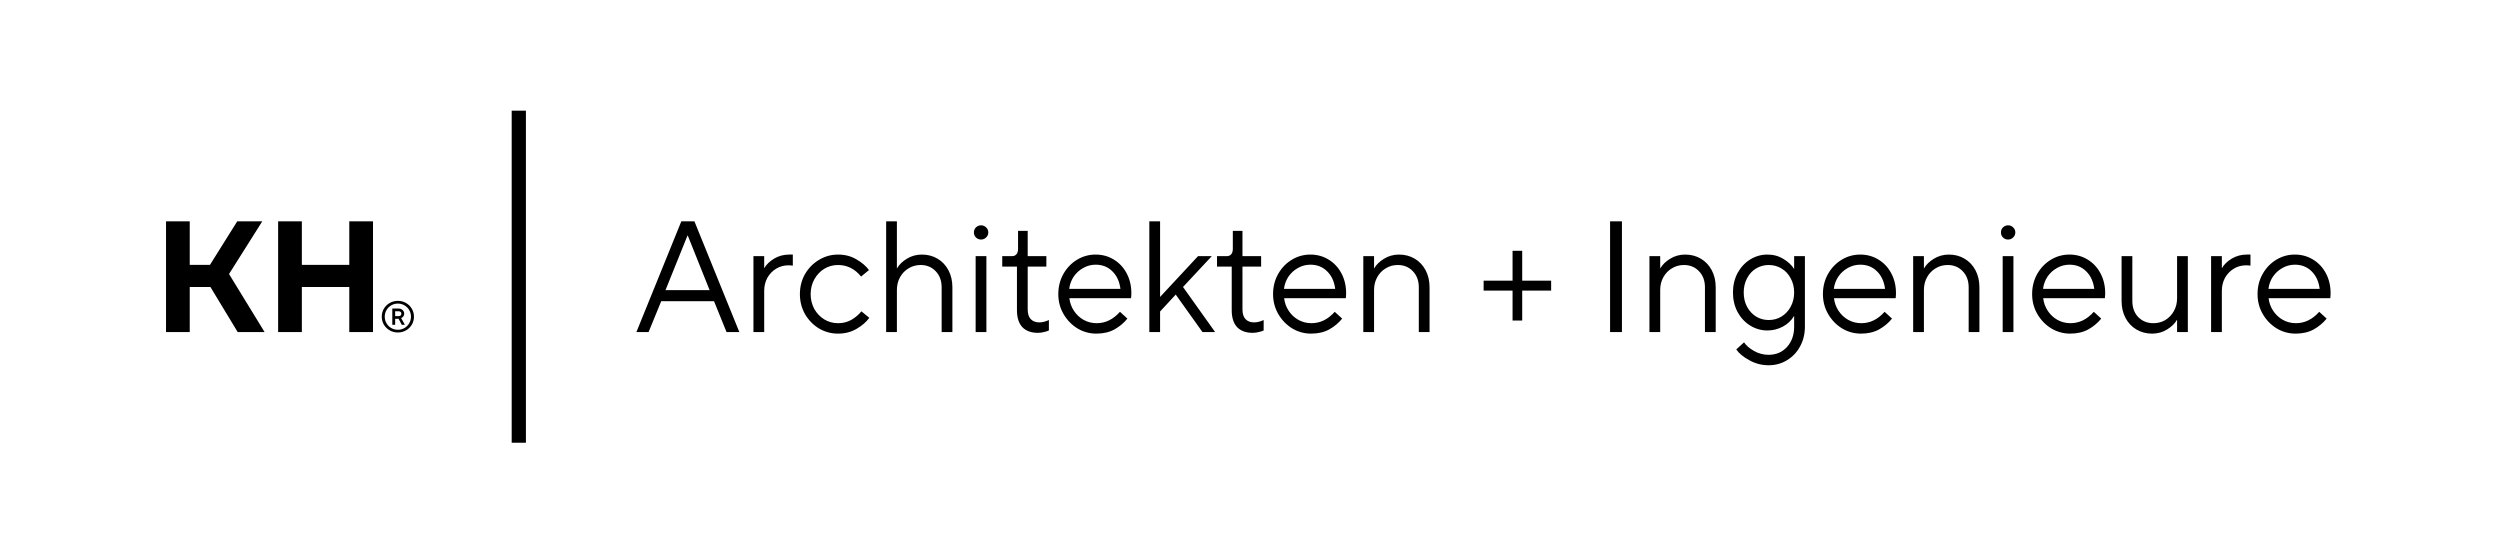
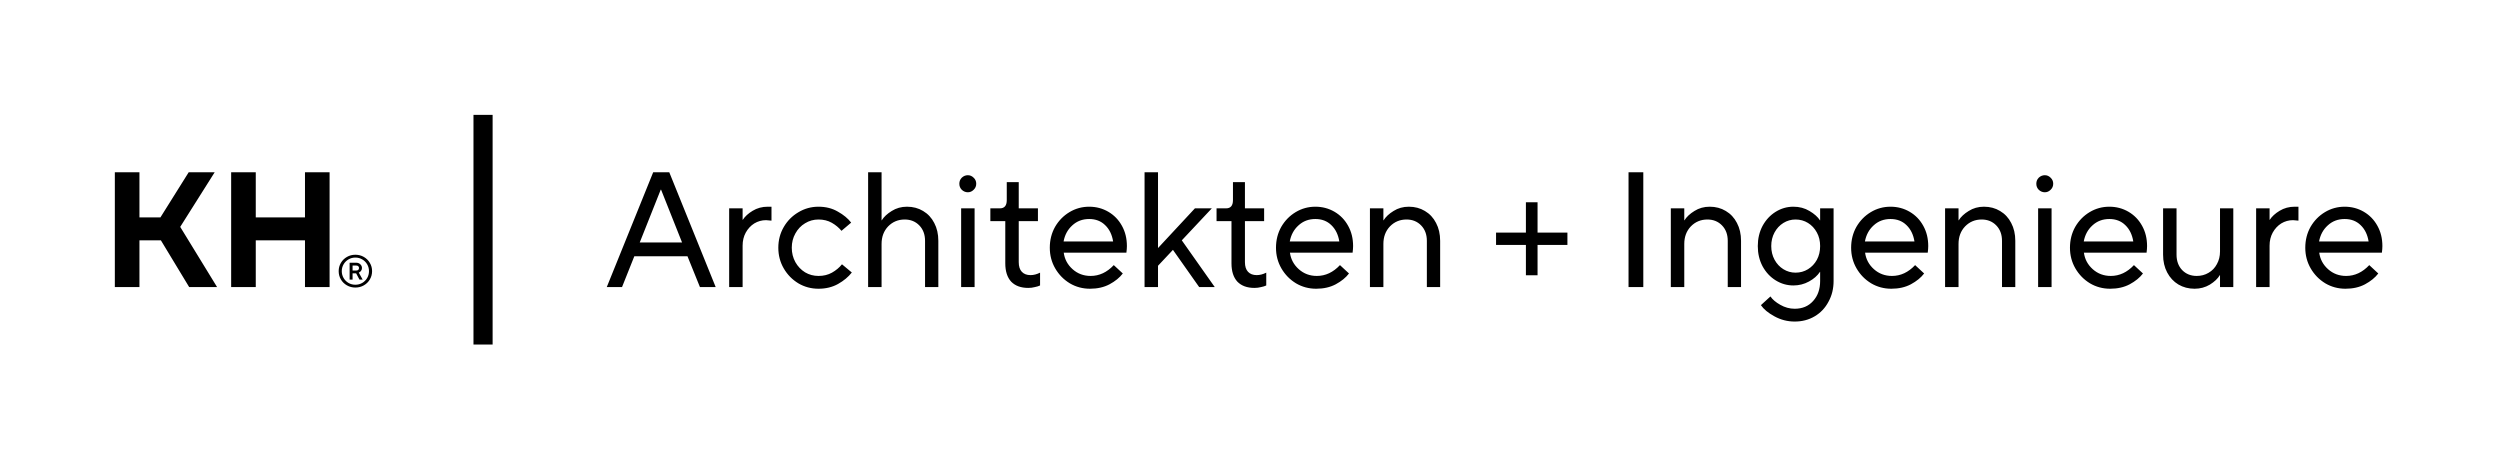
- <svg xmlns="http://www.w3.org/2000/svg" width="5692" height="1260" fill="none" viewBox="0 0 5692 1260">
-   <path fill="#000" d="M432 603h46.094l61.99-99h57.025l-75.651 119.88L602.4 756h-61.258l-62.07-102.6H432V756h-54V504h54v99Zm255.252 153h-54V504h54v99h108v-99h54v252h-54V653.4h-108V756Zm218.548 1c-6.733 0-12.9-1.6-18.5-4.8-5.6-3.2-10.033-7.533-13.3-13-3.2-5.533-4.8-11.6-4.8-18.2s1.6-12.633 4.8-18.1c3.267-5.533 7.7-9.9 13.3-13.1 5.6-3.2 11.767-4.8 18.5-4.8 6.8 0 13 1.6 18.6 4.8 5.6 3.2 10 7.567 13.2 13.1 3.267 5.467 4.9 11.5 4.9 18.1 0 6.6-1.633 12.667-4.9 18.2-3.2 5.467-7.6 9.8-13.2 13-5.6 3.2-11.8 4.8-18.6 4.8Zm0-6.2c5.467 0 10.467-1.3 15-3.9 4.6-2.667 8.233-6.267 10.9-10.8 2.667-4.6 4-9.633 4-15.1 0-5.467-1.333-10.467-4-15-2.667-4.6-6.3-8.2-10.9-10.8-4.533-2.667-9.533-4-15-4-5.467 0-10.467 1.333-15 4-4.533 2.6-8.133 6.2-10.8 10.8-2.667 4.533-4 9.533-4 15 0 5.467 1.333 10.5 4 15.1 2.667 4.533 6.267 8.133 10.8 10.8 4.533 2.6 9.533 3.9 15 3.9Zm-12.6-11.3v-37h14.3c3.667 0 6.7 1.133 9.1 3.4 2.467 2.267 3.7 5.033 3.7 8.3 0 2.533-.733 4.667-2.2 6.4-1.4 1.733-3 2.933-4.8 3.6l8.5 15.3h-7l-7.3-13.7h-7.8v13.7h-6.5Zm14.3-19.8c2.067 0 3.633-.5 4.7-1.5 1.067-1 1.6-2.333 1.6-4 0-1.733-.533-3.067-1.6-4-1.067-1-2.633-1.5-4.7-1.5h-7.8v11h7.8Zm289.9 288.3H1165V252h32.4v756Zm279.28-252h-27.72l102.24-252h29.88l102.24 252h-29.16l-28.44-70.2h-120.24l-28.8 70.2Zm88.56-219.6-50.04 124.2h100.44l-49.68-124.2h-.72ZM1715.45 756V583.2h24.48v27h.36c4.56-7.92 11.88-15 21.96-21.24 10.32-6.24 21.96-9.36 34.92-9.36h7.92v25.2a71.19 71.19 0 0 0-10.08-.72c-10.08 0-19.32 2.52-27.72 7.56-8.4 5.04-15.12 12-20.16 20.88-4.8 8.88-7.2 18.84-7.2 29.88V756h-24.48Zm192.52 3.6c-15.6 0-30.12-3.96-43.56-11.88-13.2-8.16-23.76-19.08-31.68-32.76-7.68-13.68-11.52-28.8-11.52-45.36s3.84-31.68 11.52-45.36c7.92-13.68 18.48-24.48 31.68-32.4 13.44-8.16 27.96-12.24 43.56-12.24 15.84 0 29.76 3.6 41.76 10.8 12.24 6.96 21.84 15.12 28.8 24.48l-18 14.76c-14.16-17.52-31.68-26.28-52.56-26.28-11.28 0-21.72 2.88-31.32 8.64-9.36 5.76-16.92 13.8-22.68 24.12-5.52 10.08-8.28 21.24-8.28 33.48 0 12.24 2.76 23.52 8.28 33.84 5.76 10.08 13.32 18 22.68 23.76 9.6 5.76 20.04 8.64 31.32 8.64 11.76 0 22.08-2.64 30.96-7.92 8.88-5.28 16.32-11.64 22.32-19.08l18 14.76c-6.96 9.6-16.68 18-29.16 25.2-12.24 7.2-26.28 10.8-42.12 10.8Zm109.6-3.6V504h24.48v106.92h.36c4.56-8.16 11.88-15.36 21.96-21.6 10.32-6.48 21.84-9.72 34.56-9.72 13.2 0 25.08 3.12 35.64 9.36 10.56 6.24 18.84 15 24.84 26.28 6 11.28 9 24.24 9 38.88V756h-24.48V654.12c0-15.12-4.56-27.36-13.68-36.72-8.88-9.36-20.28-14.04-34.2-14.04-10.08 0-19.2 2.52-27.36 7.56-8.16 4.8-14.64 11.52-19.44 20.16-4.8 8.64-7.2 18.36-7.2 29.16V756h-24.48Zm228.25 0h-24.48V583.2h24.48V756Zm-12.24-210.6c-4.32 0-8.16-1.56-11.52-4.68-3.12-3.12-4.68-6.96-4.68-11.52s1.56-8.4 4.68-11.52c3.36-3.12 7.2-4.68 11.52-4.68 4.56 0 8.4 1.56 11.52 4.68 3.36 3.12 5.04 6.96 5.04 11.52s-1.68 8.4-5.04 11.52c-3.12 3.12-6.96 4.68-11.52 4.68Zm129.33 212.4c-15.12 0-26.88-4.32-35.28-12.96-8.16-8.88-12.24-21.72-12.24-38.52v-99.36h-33.48V583.2h21.96c4.32 0 7.68-1.32 10.08-3.96 2.64-2.88 3.96-7.08 3.96-12.6V525.6h21.96v57.6h42.48v23.76h-42.48v97.92c0 9.36 2.28 16.56 6.84 21.6 4.8 5.04 11.28 7.56 19.44 7.56 6.96 0 14.28-1.8 21.96-5.4v23.76c-2.88 1.44-6.6 2.64-11.16 3.6-4.56 1.2-9.24 1.8-14.04 1.8Zm133.4 1.8c-15.6 0-30-3.96-43.2-11.88-13.2-8.16-23.76-19.08-31.68-32.76-7.92-13.68-11.88-28.8-11.88-45.36 0-16.8 3.84-32.04 11.52-45.72s18-24.48 30.96-32.4c12.96-7.92 27.12-11.88 42.48-11.88 15.12 0 28.8 3.72 41.04 11.16 12.48 7.44 22.32 17.88 29.52 31.32 7.2 13.44 10.8 28.56 10.8 45.36 0 3.84-.24 7.68-.72 11.52h-140.4c1.2 10.56 4.68 20.16 10.44 28.8s13.08 15.48 21.96 20.52c9.12 5.04 19.08 7.56 29.88 7.56 19.92 0 37.56-8.64 52.92-25.92l16.92 15.48c-7.68 9.6-17.4 17.76-29.16 24.48-11.76 6.48-25.56 9.72-41.4 9.72Zm54.72-101.88c-2.16-16.8-8.28-30.12-18.36-39.96-10.08-10.08-22.8-15.12-38.16-15.12-10.08 0-19.56 2.52-28.44 7.56-8.64 4.8-15.84 11.4-21.6 19.8-5.52 8.4-8.88 17.64-10.08 27.72h116.64Zm90.25 98.28h-24.48V504h24.48v172.08l86.4-92.88H2759l-65.52 70.2 73.08 102.6h-28.8l-60.84-85.32-35.64 38.52V756Zm210.61 1.8c-15.12 0-26.88-4.32-35.28-12.96-8.16-8.88-12.24-21.72-12.24-38.52v-99.36h-33.48V583.2h21.96c4.32 0 7.68-1.32 10.08-3.96 2.64-2.88 3.96-7.08 3.96-12.6V525.6h21.96v57.6h42.48v23.76h-42.48v97.92c0 9.36 2.28 16.56 6.84 21.6 4.8 5.04 11.28 7.56 19.44 7.56 6.96 0 14.28-1.8 21.96-5.4v23.76c-2.88 1.44-6.6 2.64-11.16 3.6-4.56 1.2-9.24 1.8-14.04 1.8Zm133.39 1.8c-15.6 0-30-3.96-43.2-11.88-13.2-8.16-23.76-19.08-31.68-32.76-7.92-13.68-11.88-28.8-11.88-45.36 0-16.8 3.84-32.04 11.52-45.72s18-24.48 30.96-32.4c12.96-7.92 27.12-11.88 42.48-11.88 15.12 0 28.8 3.72 41.04 11.16 12.48 7.44 22.32 17.88 29.52 31.32 7.2 13.44 10.8 28.56 10.8 45.36 0 3.84-.24 7.68-.72 11.52h-140.4c1.2 10.56 4.68 20.16 10.44 28.8s13.08 15.48 21.96 20.52c9.12 5.04 19.08 7.56 29.88 7.56 19.92 0 37.56-8.64 52.92-25.92l16.92 15.48c-7.68 9.6-17.4 17.76-29.16 24.48-11.76 6.48-25.56 9.72-41.4 9.72ZM3040 657.72c-2.16-16.8-8.28-30.12-18.36-39.96-10.08-10.08-22.8-15.12-38.16-15.12-10.08 0-19.56 2.52-28.44 7.56-8.64 4.8-15.84 11.4-21.6 19.8-5.52 8.4-8.88 17.64-10.08 27.72H3040Zm63.98 98.28V583.2h24.48v27.72h.36c4.56-8.16 11.88-15.36 21.96-21.6 10.32-6.48 21.84-9.72 34.56-9.72 13.2 0 25.08 3.12 35.64 9.36 10.56 6.24 18.84 15 24.84 26.28 6 11.28 9 24.24 9 38.88V756h-24.48V654.12c0-15.12-4.56-27.36-13.68-36.72-8.88-9.36-20.28-14.04-34.2-14.04-10.08 0-19.2 2.52-27.36 7.56-8.16 4.8-14.64 11.52-19.44 20.16-4.8 8.64-7.2 18.36-7.2 29.16V756h-24.48Zm361.78-26.28h-21.96v-68.04h-65.88V639h65.88v-68.04h21.96V639h65.88v22.68h-65.88v68.04ZM3692.83 756h-27V504h27v252Zm62.64 0V583.2h24.48v27.72h.36c4.56-8.16 11.88-15.36 21.96-21.6 10.32-6.48 21.84-9.72 34.56-9.72 13.2 0 25.08 3.12 35.64 9.36 10.56 6.24 18.84 15 24.84 26.28 6 11.28 9 24.24 9 38.88V756h-24.48V654.12c0-15.12-4.56-27.36-13.68-36.72-8.88-9.36-20.28-14.04-34.2-14.04-10.08 0-19.2 2.52-27.36 7.56-8.16 4.8-14.64 11.52-19.44 20.16-4.8 8.64-7.2 18.36-7.2 29.16V756h-24.48Zm271.13 75.6c-15.6 0-30.24-3.84-43.92-11.52-13.68-7.44-23.52-15.6-29.52-24.48l17.64-16.2c4.56 6.96 12 13.44 22.32 19.44 10.56 6 21.72 9 33.48 9 17.28 0 31.32-6 42.12-18 10.8-12 16.2-27.36 16.2-46.08v-24.12h-.36c-6 10.08-14.52 18.12-25.56 24.12-11.04 5.76-22.68 8.64-34.92 8.64-14.16 0-27.24-3.72-39.24-11.16-12-7.44-21.6-17.76-28.8-30.96-6.96-13.2-10.44-27.96-10.44-44.28s3.48-31.08 10.44-44.28c7.2-13.2 16.8-23.52 28.8-30.96 12-7.44 25.08-11.16 39.24-11.16 13.68 0 25.92 3.36 36.72 10.08 10.8 6.72 18.72 14.16 23.76 22.32h.36v-28.8h24.48v160.56c0 16.56-3.6 31.44-10.8 44.64-7.2 13.44-17.16 24-29.88 31.68-12.48 7.68-26.52 11.52-42.12 11.52Zm.36-102.96c10.8 0 20.52-2.64 29.16-7.92 8.88-5.52 15.84-12.96 20.88-22.32 5.28-9.6 7.92-20.4 7.92-32.4s-2.64-22.8-7.92-32.4c-5.04-9.6-12-17.04-20.88-22.32-8.64-5.28-18.36-7.92-29.16-7.92-10.32 0-19.92 2.64-28.8 7.92-8.64 5.28-15.48 12.72-20.52 22.32-5.04 9.6-7.56 20.4-7.56 32.4s2.52 22.8 7.56 32.4c5.04 9.36 11.88 16.8 20.52 22.32 8.88 5.28 18.48 7.92 28.8 7.92Zm210.23 30.96c-15.6 0-30-3.96-43.2-11.88-13.2-8.16-23.76-19.08-31.68-32.76-7.92-13.68-11.88-28.8-11.88-45.36 0-16.8 3.84-32.04 11.52-45.72s18-24.48 30.96-32.4c12.96-7.92 27.12-11.88 42.48-11.88 15.12 0 28.8 3.72 41.04 11.16 12.48 7.44 22.32 17.88 29.52 31.32 7.2 13.44 10.8 28.56 10.8 45.36 0 3.84-.24 7.68-.72 11.52h-140.4c1.2 10.56 4.68 20.16 10.44 28.8s13.08 15.48 21.96 20.52c9.12 5.04 19.08 7.56 29.88 7.56 19.92 0 37.56-8.64 52.92-25.92l16.92 15.48c-7.68 9.6-17.4 17.76-29.16 24.48-11.76 6.48-25.56 9.72-41.4 9.72Zm54.72-101.88c-2.16-16.8-8.28-30.12-18.36-39.96-10.08-10.08-22.8-15.12-38.16-15.12-10.08 0-19.56 2.52-28.44 7.56-8.64 4.8-15.84 11.4-21.6 19.8-5.52 8.4-8.88 17.64-10.08 27.72h116.64Zm63.98 98.28V583.2h24.48v27.72h.36c4.56-8.16 11.88-15.36 21.96-21.6 10.32-6.48 21.84-9.72 34.56-9.72 13.2 0 25.08 3.12 35.64 9.36 10.56 6.24 18.84 15 24.84 26.28 6 11.28 9 24.24 9 38.88V756h-24.48V654.12c0-15.12-4.56-27.36-13.68-36.72-8.88-9.36-20.28-14.04-34.2-14.04-10.08 0-19.2 2.52-27.36 7.56-8.16 4.8-14.64 11.52-19.44 20.16-4.8 8.64-7.2 18.36-7.2 29.16V756h-24.48Zm228.29 0h-24.48V583.2h24.48V756Zm-12.24-210.6c-4.32 0-8.16-1.56-11.52-4.68-3.12-3.12-4.68-6.96-4.68-11.52s1.56-8.4 4.68-11.52c3.36-3.12 7.2-4.68 11.52-4.68 4.56 0 8.4 1.56 11.52 4.68 3.36 3.12 5.04 6.96 5.04 11.52s-1.68 8.4-5.04 11.52c-3.12 3.12-6.96 4.68-11.52 4.68Zm141.57 214.2c-15.6 0-30-3.96-43.2-11.88-13.2-8.16-23.76-19.08-31.68-32.76-7.92-13.68-11.88-28.8-11.88-45.36 0-16.8 3.84-32.04 11.52-45.72s18-24.48 30.96-32.4c12.96-7.92 27.12-11.88 42.48-11.88 15.12 0 28.8 3.72 41.04 11.16 12.48 7.44 22.32 17.88 29.52 31.32 7.2 13.44 10.8 28.56 10.8 45.36 0 3.84-.24 7.68-.72 11.52h-140.4c1.2 10.56 4.68 20.16 10.44 28.8s13.08 15.48 21.96 20.52c9.12 5.04 19.08 7.56 29.88 7.56 19.92 0 37.56-8.64 52.92-25.92l16.92 15.48c-7.68 9.6-17.4 17.76-29.16 24.48-11.76 6.48-25.56 9.72-41.4 9.72Zm54.72-101.88c-2.16-16.8-8.28-30.12-18.36-39.96-10.08-10.08-22.8-15.12-38.16-15.12-10.08 0-19.56 2.52-28.44 7.56-8.64 4.8-15.84 11.4-21.6 19.8-5.52 8.4-8.88 17.64-10.08 27.72h116.64Zm131.66 101.88c-13.2 0-25.08-3.12-35.64-9.36-10.56-6.24-18.84-15-24.84-26.28-6-11.28-9-24.24-9-38.88V583.2h24.48v101.88c0 15.12 4.44 27.36 13.32 36.72 9.12 9.36 20.64 14.04 34.56 14.04 10.08 0 19.2-2.4 27.36-7.2 8.16-5.04 14.64-11.88 19.44-20.52 4.8-8.64 7.2-18.36 7.2-29.16V583.2h24.48V756h-24.48v-27.72h-.36c-4.32 7.92-11.64 15.12-21.96 21.6-10.08 6.48-21.6 9.72-34.56 9.72Zm134.33-3.6V583.2h24.48v27h.36c4.56-7.92 11.88-15 21.96-21.24 10.32-6.24 21.96-9.36 34.92-9.36h7.92v25.2a71.19 71.19 0 0 0-10.08-.72c-10.08 0-19.32 2.52-27.72 7.56-8.4 5.04-15.12 12-20.16 20.88-4.8 8.88-7.2 18.84-7.2 29.88V756h-24.48Zm192.52 3.6c-15.6 0-30-3.96-43.2-11.88-13.2-8.16-23.76-19.08-31.68-32.76-7.92-13.68-11.88-28.8-11.88-45.36 0-16.8 3.84-32.04 11.52-45.72s18-24.48 30.96-32.4c12.96-7.92 27.12-11.88 42.48-11.88 15.12 0 28.8 3.72 41.04 11.16 12.48 7.44 22.32 17.88 29.52 31.32 7.2 13.44 10.8 28.56 10.8 45.36 0 3.84-.24 7.68-.72 11.52h-140.4c1.2 10.56 4.68 20.16 10.44 28.8s13.08 15.48 21.96 20.52c9.12 5.04 19.08 7.56 29.88 7.56 19.92 0 37.56-8.64 52.92-25.92l16.92 15.48c-7.68 9.6-17.4 17.76-29.16 24.48-11.76 6.48-25.56 9.72-41.4 9.72Zm54.72-101.88c-2.16-16.8-8.28-30.12-18.36-39.96-10.08-10.08-22.8-15.12-38.16-15.12-10.08 0-19.56 2.52-28.44 7.56-8.64 4.8-15.84 11.4-21.6 19.8-5.52 8.4-8.88 17.64-10.08 27.72h116.64Z" />
+ <svg xmlns="http://www.w3.org/2000/svg" width="5486" height="1008" fill="none" viewBox="0 0 5486 1008">
+   <path fill="#000" d="M306 477h46.094l61.99-99h57.026l-75.652 119.88L476.4 630h-61.257l-62.071-102.6H306V630h-54V378h54v99Zm255.252 153h-54V378h54v99h108v-99h54v252h-54V527.4h-108V630Zm218.548 1c-6.733 0-12.9-1.6-18.5-4.8-5.6-3.2-10.033-7.533-13.3-13-3.2-5.533-4.8-11.6-4.8-18.2s1.6-12.633 4.8-18.1c3.267-5.533 7.7-9.9 13.3-13.1 5.6-3.2 11.767-4.8 18.5-4.8 6.8 0 13 1.6 18.6 4.8 5.6 3.2 10 7.567 13.2 13.1 3.267 5.467 4.9 11.5 4.9 18.1 0 6.6-1.633 12.667-4.9 18.2-3.2 5.467-7.6 9.8-13.2 13-5.6 3.2-11.8 4.8-18.6 4.8Zm0-6.2c5.467 0 10.467-1.3 15-3.9 4.6-2.667 8.233-6.267 10.9-10.8 2.667-4.6 4-9.633 4-15.1 0-5.467-1.333-10.467-4-15-2.667-4.6-6.3-8.2-10.9-10.8-4.533-2.667-9.533-4-15-4-5.467 0-10.467 1.333-15 4-4.533 2.6-8.133 6.2-10.8 10.8-2.667 4.533-4 9.533-4 15 0 5.467 1.333 10.5 4 15.1 2.667 4.533 6.267 8.133 10.8 10.8 4.533 2.6 9.533 3.9 15 3.9Zm-12.6-11.3v-37h14.3c3.667 0 6.7 1.133 9.1 3.4 2.467 2.267 3.7 5.033 3.7 8.3 0 2.533-.733 4.667-2.2 6.4-1.4 1.733-3 2.933-4.8 3.6l8.5 15.3h-7l-7.3-13.7h-7.8v13.7h-6.5Zm14.3-19.8c2.067 0 3.633-.5 4.7-1.5 1.067-1 1.6-2.333 1.6-4 0-1.733-.533-3.067-1.6-4-1.067-1-2.633-1.5-4.7-1.5h-7.8v11h7.8ZM1081 756h-42V252h42v504Zm283.96-126h-33.48l101.88-252h35.28l101.88 252h-34.56l-27.36-67.68h-116.64l-27 67.68Zm84.96-213.84-46.08 115.92h92.88l-46.08-115.92h-.72ZM1600.07 630V457.2h29.52v25.2h.36c4.8-7.44 12-14.04 21.6-19.8 9.84-6 20.88-9 33.12-9h8.28v30.6c-5.76-.72-9.72-1.08-11.88-1.08-9.36 0-18 2.4-25.92 7.2-7.68 4.8-13.92 11.52-18.72 20.16-4.56 8.4-6.84 17.88-6.84 28.44V630h-29.52Zm196.08 3.6c-16.08 0-30.84-3.96-44.28-11.88-13.44-8.16-24.12-19.08-32.04-32.76-7.92-13.68-11.88-28.8-11.88-45.36s3.96-31.68 11.88-45.36c7.92-13.68 18.6-24.48 32.04-32.4 13.44-8.16 28.2-12.24 44.28-12.24 16.08 0 30.24 3.6 42.48 10.8 12.48 6.96 22.2 15 29.16 24.12l-21.24 18c-5.76-6.96-12.84-12.84-21.24-17.64-8.4-4.8-18.12-7.2-29.16-7.2-10.8 0-20.64 2.76-29.52 8.28-8.88 5.28-15.96 12.72-21.24 22.32-5.28 9.36-7.92 19.8-7.92 31.32s2.64 22.08 7.92 31.68c5.28 9.36 12.36 16.8 21.24 22.32 8.88 5.28 18.72 7.92 29.52 7.92 11.04 0 20.88-2.4 29.52-7.2 8.88-5.04 16.2-11.16 21.96-18.36l21.6 18c-7.44 9.6-17.52 18-30.24 25.2-12.48 6.96-26.76 10.44-42.84 10.44ZM1905 630V378h29.52v105.48h.36c4.8-7.68 12.12-14.52 21.96-20.52 9.84-6.24 21-9.36 33.48-9.36 13.2 0 24.96 3.12 35.28 9.36 10.56 6.24 18.72 15 24.48 26.28 6 11.28 9 24.36 9 39.24V630h-29.16V528.48c0-13.92-4.2-25.2-12.6-33.84-8.4-8.64-19.08-12.96-32.04-12.96-14.4 0-26.52 5.04-36.36 15.12-9.6 10.08-14.4 22.92-14.4 38.52V630H1905Zm233.65 0h-29.52V457.2h29.52V630Zm-14.76-208.08c-5.04 0-9.48-1.8-13.32-5.4-3.6-3.6-5.4-8.04-5.4-13.32 0-5.28 1.8-9.72 5.4-13.32 3.84-3.6 8.28-5.4 13.32-5.4 4.8 0 9 1.8 12.6 5.4 3.84 3.6 5.76 8.04 5.76 13.32 0 5.28-1.92 9.72-5.76 13.32-3.6 3.6-7.8 5.4-12.6 5.4ZM2256.4 631.8c-16.08 0-28.56-4.56-37.44-13.68-8.64-9.36-12.96-22.8-12.96-40.32v-92.52h-32.76V457.2h20.88c10.08 0 15.12-6 15.12-18v-39.6h26.28v57.6h42.12v28.08h-42.12v90c0 9.36 2.28 16.44 6.84 21.24 4.56 4.8 10.92 7.2 19.08 7.2 6.72 0 13.68-1.8 20.88-5.4v28.08c-2.88 1.44-6.72 2.64-11.52 3.6-4.56 1.2-9.36 1.8-14.4 1.8Zm135.47 1.8c-16.08 0-30.84-3.96-44.28-11.88-13.44-8.16-24.12-19.08-32.04-32.76-7.92-13.68-11.88-28.8-11.88-45.36 0-16.8 3.84-32.04 11.52-45.72 7.92-13.68 18.48-24.48 31.68-32.4 13.2-7.92 27.6-11.88 43.2-11.88 15.36 0 29.4 3.72 42.12 11.16 12.72 7.44 22.68 17.76 29.88 30.96 7.2 12.96 10.8 27.72 10.8 44.28 0 3.84-.36 8.64-1.08 14.4h-137.52c1.92 14.4 8.4 26.52 19.44 36.36 11.04 9.84 24.24 14.76 39.6 14.76 18.96 0 35.88-7.92 50.76-23.76l19.8 18.36c-6.96 9.12-16.68 17.04-29.16 23.76-12.24 6.48-26.52 9.72-42.84 9.72Zm50.76-103.68c-2.4-15.12-8.28-27.12-17.64-36-9.12-8.88-20.76-13.32-34.92-13.32-14.64 0-27 4.68-37.08 14.04-10.08 9.12-16.44 20.88-19.08 35.28h108.72ZM2541.14 630h-29.52V378h29.52v166.32l81-87.12h37.08l-65.88 70.2L2665.7 630h-34.2l-57.6-81.72-32.76 34.92V630Zm211.62 1.8c-16.08 0-28.56-4.56-37.44-13.68-8.64-9.36-12.96-22.8-12.96-40.32v-92.52h-32.76V457.2h20.88c10.08 0 15.12-6 15.12-18v-39.6h26.28v57.6H2774v28.08h-42.12v90c0 9.36 2.28 16.44 6.84 21.24 4.56 4.8 10.92 7.2 19.08 7.2 6.72 0 13.68-1.8 20.88-5.4v28.08c-2.88 1.44-6.72 2.64-11.52 3.6-4.56 1.2-9.36 1.8-14.4 1.8Zm135.47 1.8c-16.08 0-30.84-3.96-44.28-11.88-13.44-8.16-24.12-19.08-32.04-32.76-7.92-13.68-11.88-28.8-11.88-45.36 0-16.8 3.84-32.04 11.52-45.72 7.92-13.68 18.48-24.48 31.68-32.4 13.2-7.92 27.6-11.88 43.2-11.88 15.36 0 29.4 3.72 42.12 11.16 12.72 7.44 22.68 17.76 29.88 30.96 7.2 12.96 10.8 27.72 10.8 44.28 0 3.84-.36 8.64-1.08 14.4h-137.52c1.92 14.4 8.4 26.52 19.44 36.36 11.04 9.84 24.24 14.76 39.6 14.76 18.96 0 35.88-7.92 50.76-23.76l19.8 18.36c-6.96 9.12-16.68 17.04-29.16 23.76-12.24 6.48-26.52 9.72-42.84 9.72Zm50.76-103.68c-2.4-15.12-8.28-27.12-17.64-36-9.12-8.88-20.76-13.32-34.92-13.32-14.64 0-27 4.68-37.08 14.04-10.08 9.12-16.44 20.88-19.08 35.28h108.72ZM3006.18 630V457.2h29.52v26.28h.36c4.8-7.68 12.12-14.52 21.96-20.52 9.84-6.24 21-9.36 33.48-9.36 13.2 0 24.96 3.12 35.28 9.36 10.56 6.24 18.72 15 24.48 26.28 6 11.28 9 24.36 9 39.24V630h-29.16V528.48c0-13.92-4.2-25.2-12.6-33.84-8.4-8.64-19.08-12.96-32.04-12.96-14.4 0-26.52 5.04-36.36 15.12-9.6 10.08-14.4 22.92-14.4 38.52V630h-29.52Zm367.83-25.92h-25.56v-66.6h-65.52v-27h65.52v-66.6h25.56v66.6h65.52v27h-65.52v66.6ZM3606.06 630h-32.4V378h32.4v252Zm60.39 0V457.2h29.52v26.28h.36c4.8-7.68 12.12-14.52 21.96-20.52 9.84-6.24 21-9.36 33.48-9.36 13.2 0 24.96 3.12 35.28 9.36 10.56 6.24 18.72 15 24.48 26.28 6 11.28 9 24.36 9 39.24V630h-29.16V528.48c0-13.92-4.2-25.2-12.6-33.84-8.4-8.64-19.08-12.96-32.04-12.96-14.4 0-26.52 5.04-36.36 15.12-9.6 10.08-14.4 22.92-14.4 38.52V630h-29.52Zm271.85 75.6c-15.84 0-30.72-3.84-44.64-11.52-13.68-7.44-23.52-15.6-29.52-24.48l20.88-19.08c4.56 6.72 11.76 12.84 21.6 18.36 10.08 5.76 20.64 8.64 31.68 8.64 16.8 0 30.24-5.64 40.32-16.92 10.32-11.28 15.48-25.92 15.48-43.92v-20.16h-.36c-5.52 8.4-13.56 15.48-24.12 21.24-10.56 5.76-21.96 8.64-34.2 8.64-13.92 0-26.88-3.72-38.88-11.16-12-7.44-21.6-17.76-28.8-30.96-6.96-13.2-10.44-27.96-10.44-44.28s3.48-31.08 10.44-44.28c7.2-13.2 16.8-23.52 28.8-30.96 12-7.44 24.96-11.16 38.88-11.16 13.2 0 24.96 3.12 35.28 9.36 10.56 6.24 18.24 13.08 23.04 20.52h.36V457.2h29.52v159.48c0 16.8-3.72 31.92-11.16 45.36-7.2 13.68-17.28 24.36-30.24 32.04-12.96 7.68-27.6 11.52-43.92 11.52Zm1.8-107.28c10.08 0 19.2-2.52 27.36-7.56 8.16-5.04 14.64-11.88 19.44-20.52 4.8-8.88 7.2-18.96 7.2-30.24 0-11.28-2.4-21.24-7.2-29.88-4.8-8.88-11.28-15.84-19.44-20.88-8.16-5.04-17.28-7.56-27.36-7.56-9.6 0-18.48 2.52-26.64 7.56-8.16 5.04-14.64 12-19.44 20.88-4.8 8.88-7.2 18.84-7.2 29.88s2.4 21 7.2 29.88c4.8 8.88 11.28 15.84 19.44 20.88 8.16 5.04 17.04 7.56 26.64 7.56Zm210.23 35.28c-16.08 0-30.84-3.96-44.28-11.88-13.44-8.16-24.12-19.08-32.04-32.76-7.92-13.68-11.88-28.8-11.88-45.36 0-16.8 3.84-32.04 11.52-45.72 7.92-13.68 18.48-24.48 31.68-32.4 13.2-7.92 27.6-11.88 43.2-11.88 15.36 0 29.4 3.72 42.12 11.16 12.72 7.44 22.68 17.76 29.88 30.96 7.2 12.96 10.8 27.72 10.8 44.28 0 3.84-.36 8.64-1.08 14.4h-137.52c1.92 14.4 8.4 26.52 19.44 36.36 11.04 9.84 24.24 14.76 39.6 14.76 18.96 0 35.88-7.92 50.76-23.76l19.8 18.36c-6.96 9.12-16.68 17.04-29.16 23.76-12.24 6.48-26.52 9.72-42.84 9.72Zm50.76-103.68c-2.4-15.12-8.28-27.12-17.64-36-9.12-8.88-20.76-13.32-34.92-13.32-14.64 0-27 4.68-37.08 14.04-10.08 9.12-16.44 20.88-19.08 35.28h108.72ZM4268.28 630V457.2h29.52v26.28h.36c4.8-7.68 12.12-14.52 21.96-20.52 9.84-6.24 21-9.36 33.48-9.36 13.2 0 24.96 3.12 35.28 9.36 10.56 6.24 18.72 15 24.48 26.28 6 11.28 9 24.36 9 39.24V630h-29.16V528.48c0-13.92-4.2-25.2-12.6-33.84-8.4-8.64-19.08-12.96-32.04-12.96-14.4 0-26.52 5.04-36.36 15.12-9.6 10.08-14.4 22.92-14.4 38.52V630h-29.52Zm233.69 0h-29.52V457.2h29.52V630Zm-14.76-208.08c-5.04 0-9.48-1.8-13.32-5.4-3.6-3.6-5.4-8.04-5.4-13.32 0-5.28 1.8-9.72 5.4-13.32 3.84-3.6 8.28-5.4 13.32-5.4 4.8 0 9 1.8 12.6 5.4 3.84 3.6 5.76 8.04 5.76 13.32 0 5.28-1.92 9.72-5.76 13.32-3.6 3.6-7.8 5.4-12.6 5.4Zm143.31 211.68c-16.08 0-30.84-3.96-44.28-11.88-13.44-8.16-24.12-19.08-32.04-32.76-7.92-13.68-11.88-28.8-11.88-45.36 0-16.8 3.84-32.04 11.52-45.72 7.92-13.68 18.48-24.48 31.68-32.4 13.2-7.92 27.6-11.88 43.2-11.88 15.36 0 29.4 3.72 42.12 11.16 12.72 7.44 22.68 17.76 29.88 30.96 7.2 12.96 10.8 27.72 10.8 44.28 0 3.84-.36 8.64-1.08 14.4h-137.52c1.92 14.4 8.4 26.52 19.44 36.36 11.04 9.84 24.24 14.76 39.6 14.76 18.96 0 35.88-7.92 50.76-23.76l19.8 18.36c-6.96 9.12-16.68 17.04-29.16 23.76-12.24 6.48-26.52 9.72-42.84 9.72Zm50.76-103.68c-2.4-15.12-8.28-27.12-17.64-36-9.12-8.88-20.76-13.32-34.92-13.32-14.64 0-27 4.68-37.08 14.04-10.08 9.12-16.44 20.88-19.08 35.28h108.72Zm134.51 103.68c-13.2 0-25.08-3.12-35.64-9.36-10.32-6.24-18.48-15-24.48-26.28-6-11.28-9-24.36-9-39.24V457.2h29.52v101.52c0 13.92 4.08 25.2 12.24 33.84 8.4 8.64 19.08 12.96 32.04 12.96 9.6 0 18.24-2.28 25.92-6.84 7.92-4.56 14.04-10.92 18.36-19.08 4.56-8.16 6.84-17.4 6.84-27.72V457.2h29.16V630h-29.16v-26.28h-.36c-4.56 7.68-11.88 14.64-21.96 20.88-10.08 6-21.24 9-33.48 9Zm135.05-3.6V457.2h29.52v25.2h.36c4.8-7.44 12-14.04 21.6-19.8 9.84-6 20.88-9 33.12-9h8.28v30.6c-5.76-.72-9.72-1.08-11.88-1.08-9.36 0-18 2.4-25.92 7.2-7.68 4.8-13.92 11.52-18.72 20.16-4.56 8.4-6.84 17.88-6.84 28.44V630h-29.52Zm196.07 3.6c-16.08 0-30.84-3.96-44.28-11.88-13.44-8.16-24.12-19.08-32.04-32.76-7.92-13.68-11.88-28.8-11.88-45.36 0-16.8 3.84-32.04 11.52-45.72 7.92-13.68 18.48-24.48 31.68-32.4 13.2-7.92 27.6-11.88 43.2-11.88 15.36 0 29.4 3.72 42.12 11.16 12.72 7.44 22.68 17.76 29.88 30.96 7.2 12.96 10.8 27.72 10.8 44.28 0 3.84-.36 8.64-1.08 14.4h-137.52c1.92 14.4 8.4 26.52 19.44 36.36 11.04 9.84 24.24 14.76 39.6 14.76 18.96 0 35.88-7.92 50.76-23.76l19.8 18.36c-6.96 9.12-16.68 17.04-29.16 23.76-12.24 6.48-26.52 9.72-42.84 9.72Zm50.76-103.68c-2.4-15.12-8.28-27.12-17.64-36-9.12-8.88-20.76-13.32-34.92-13.32-14.64 0-27 4.68-37.08 14.04-10.08 9.12-16.44 20.88-19.08 35.28h108.72Z" />
</svg>
